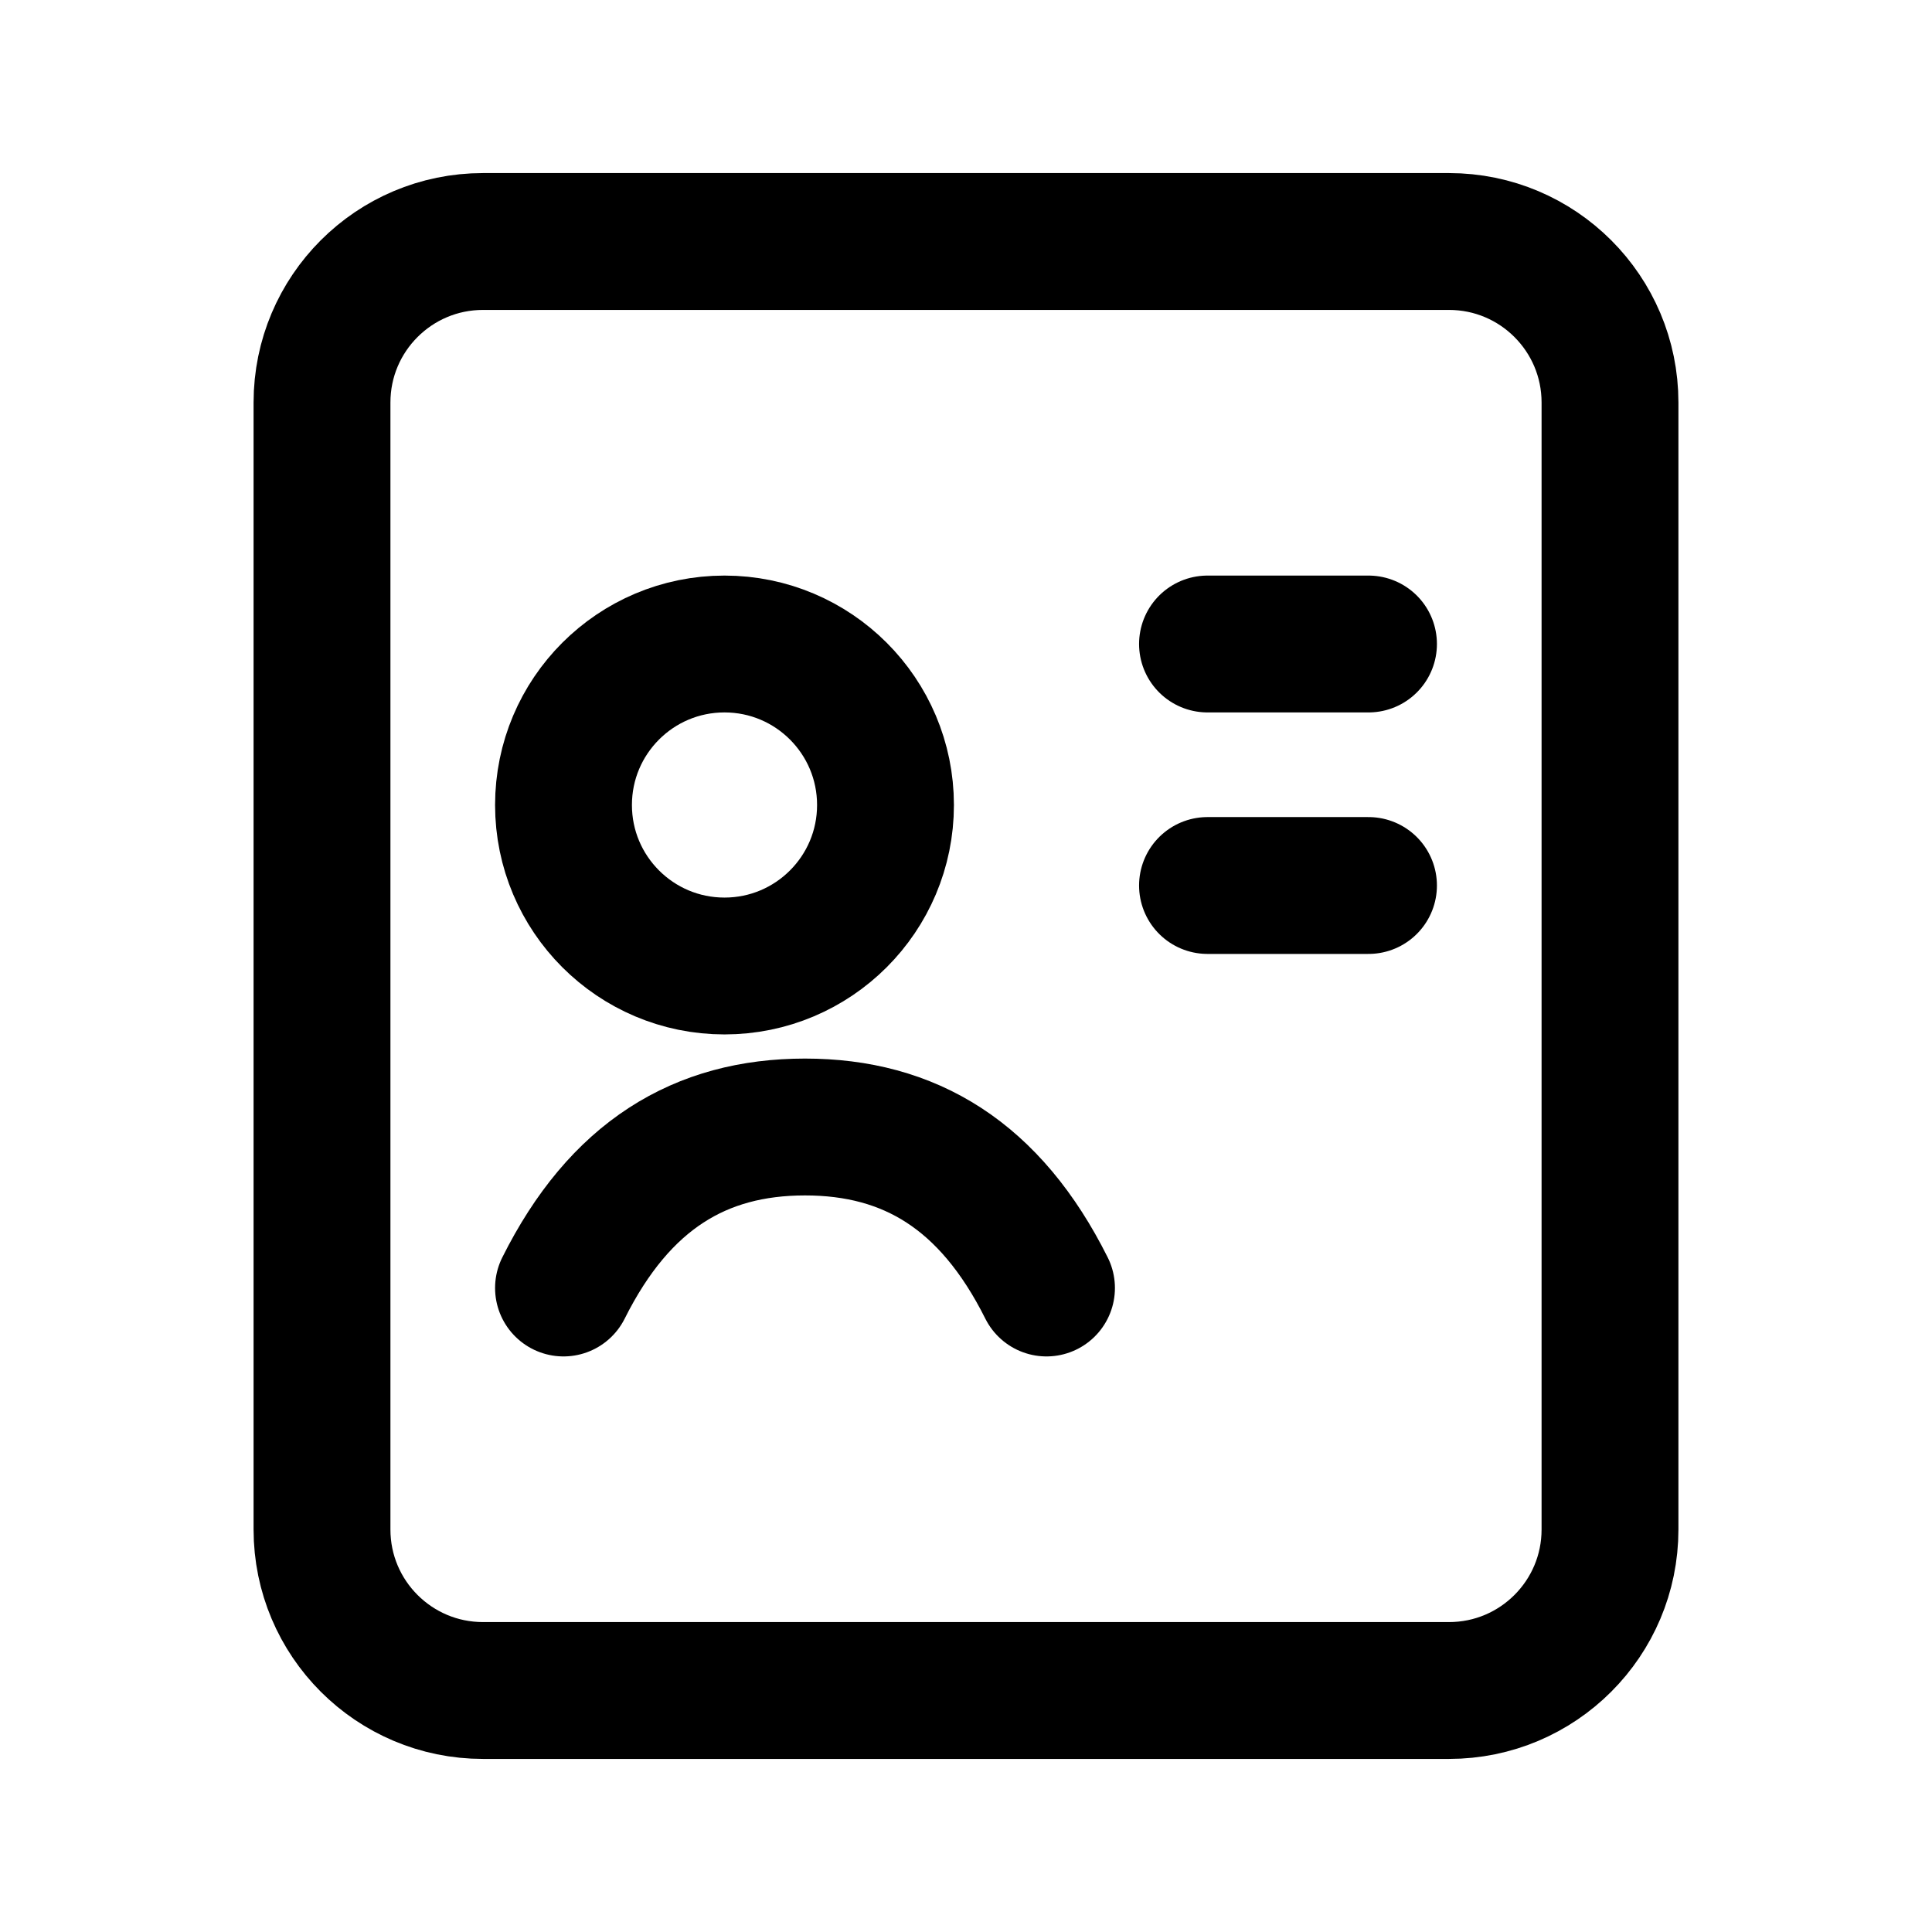
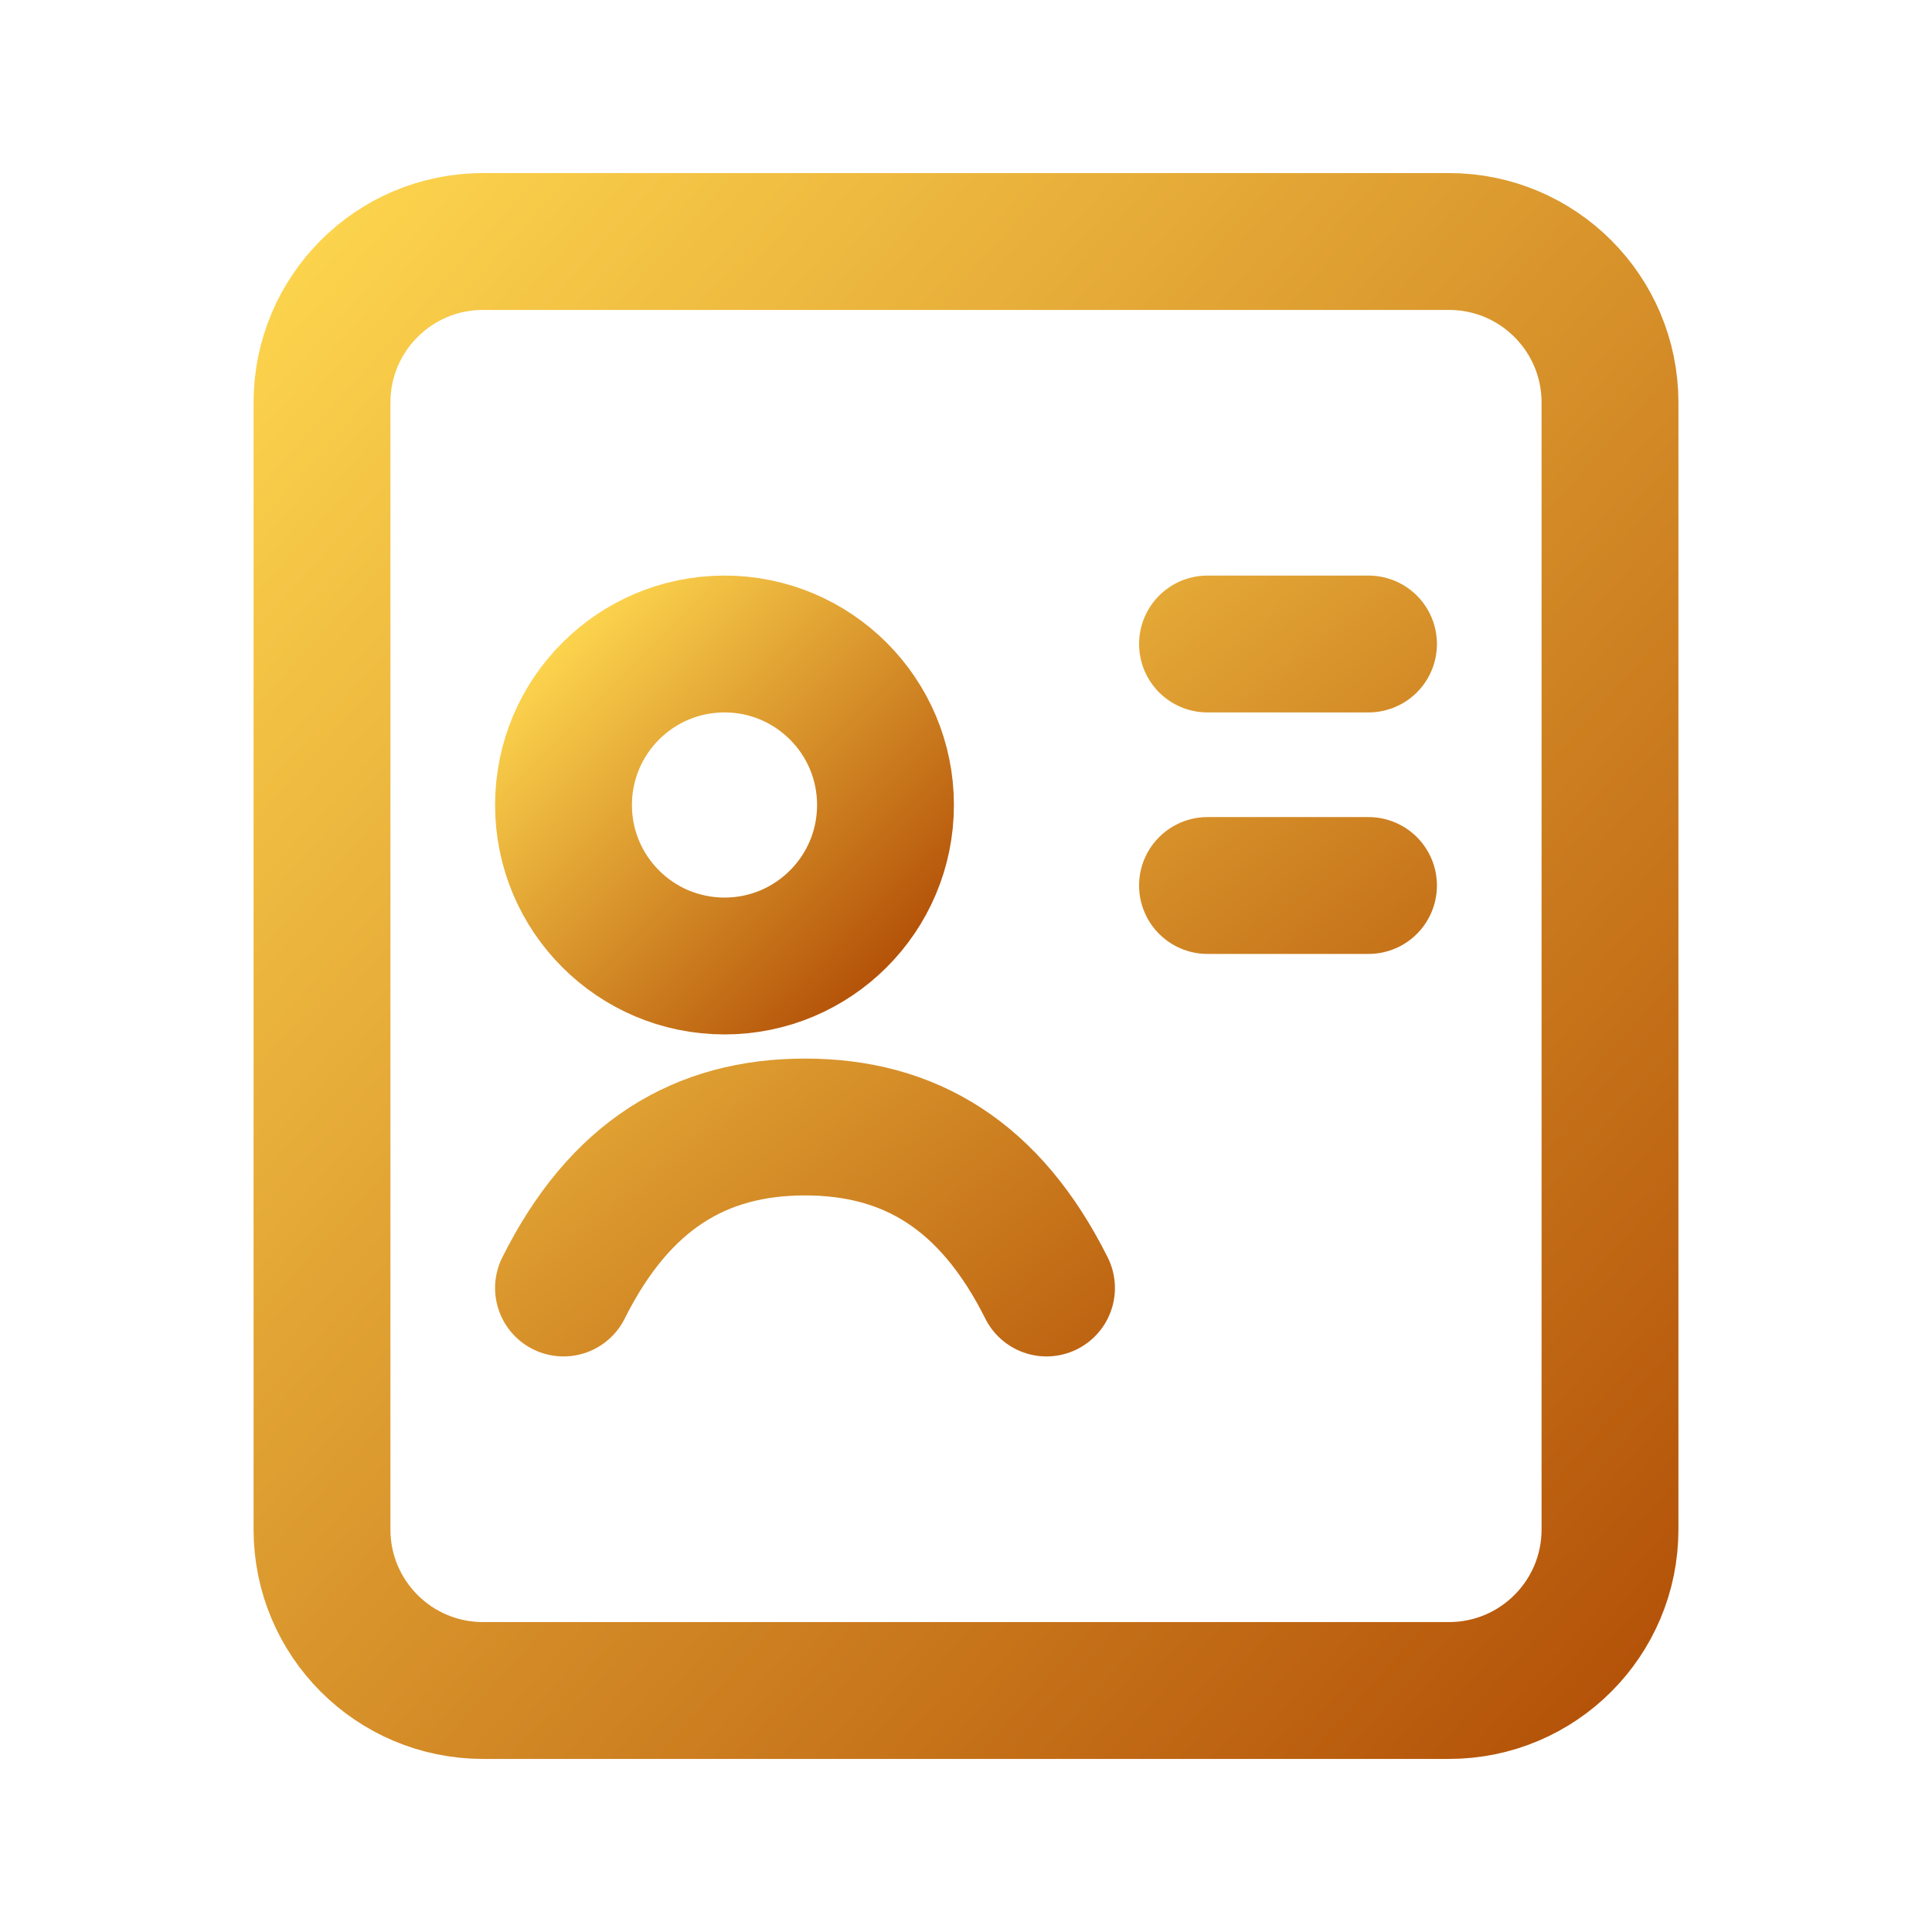
- <svg xmlns="http://www.w3.org/2000/svg" viewBox="0 0 24 24" fill="none" stroke="currentColor" stroke-width="1.7" stroke-linecap="round" stroke-linejoin="round">
-   <rect x="4" y="3" width="16" height="18" rx="2" />
-   <circle cx="9" cy="10" r="2" />
-   <path d="M7 16c.7-1.4 1.7-2 3-2s2.3.6 3 2M15 8h2M15 11h2" />
+ <svg xmlns="http://www.w3.org/2000/svg" viewBox="0 0 24 24" fill="none" stroke-width="1.7" stroke-linecap="round" stroke-linejoin="round">
+   <defs>
+     <linearGradient id="grad-credentials" x1="0%" y1="0%" x2="100%" y2="100%">
+       <stop offset="0%" stop-color="#fcd34d" />
+       <stop offset="100%" stop-color="#b45309" />
+     </linearGradient>
+   </defs>
+   <g stroke="url(#grad-credentials)">
+     <rect x="4" y="3" width="16" height="18" rx="2" />
+     <circle cx="9" cy="10" r="2" />
+     <path d="M7 16c.7-1.4 1.7-2 3-2s2.3.6 3 2M15 8h2M15 11h2" />
+   </g>
</svg>
